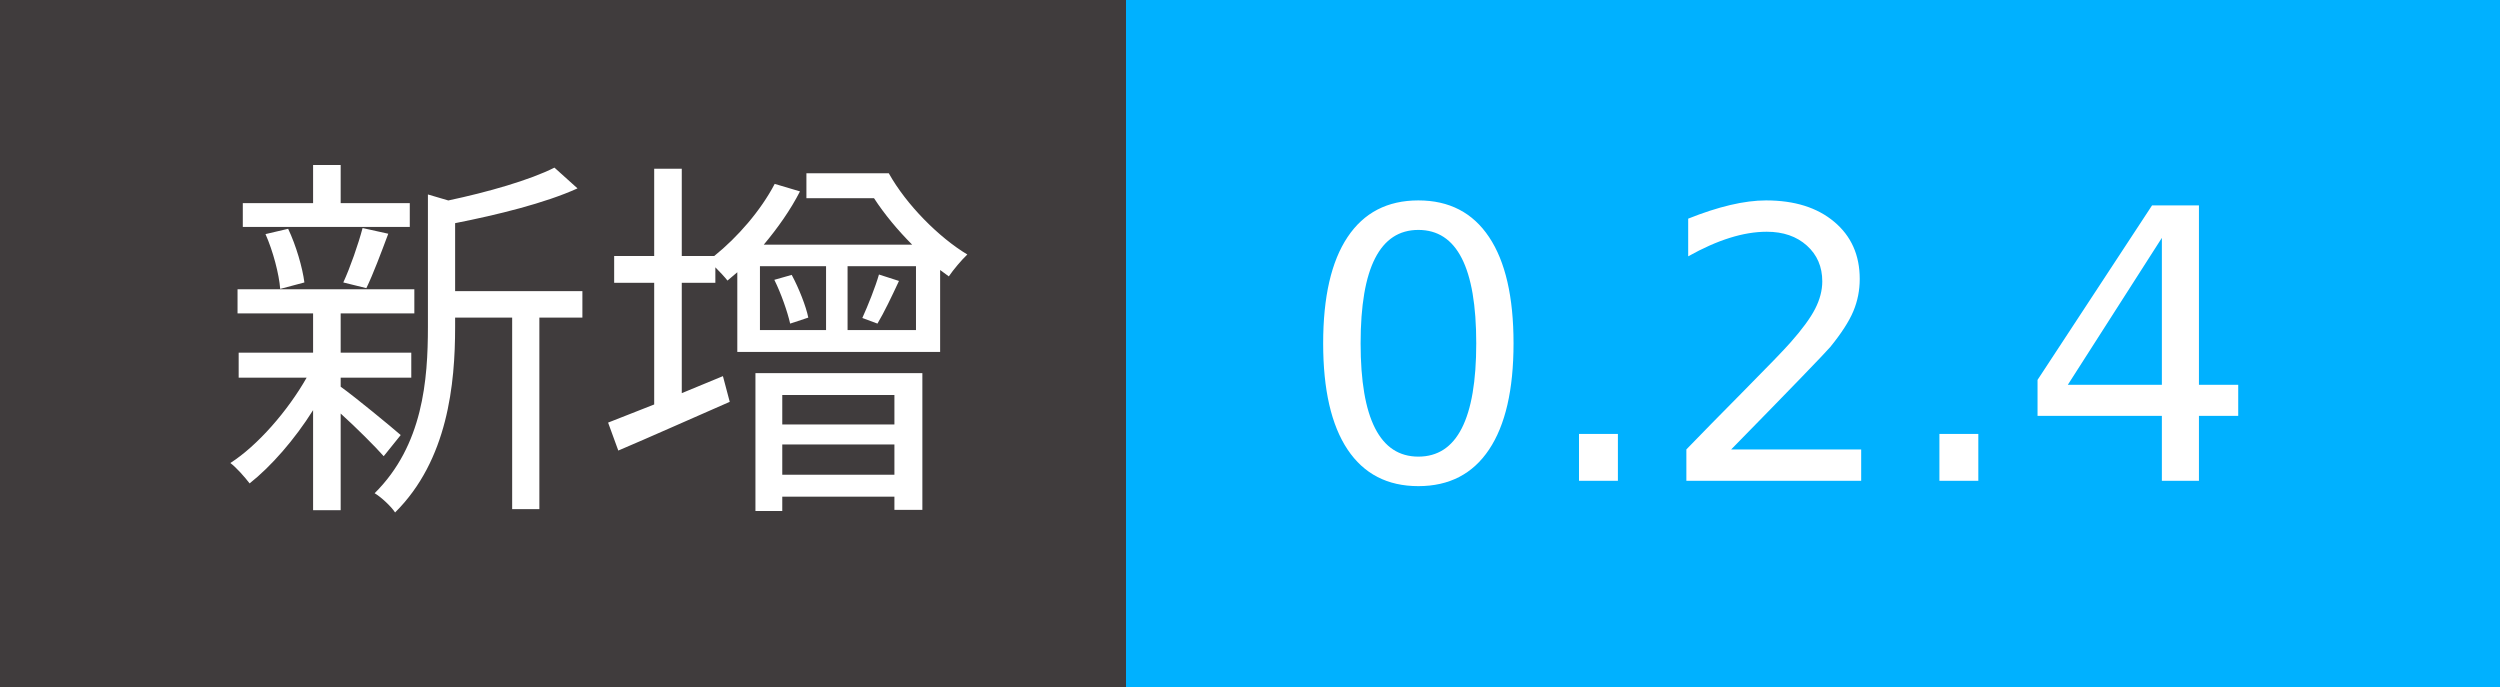
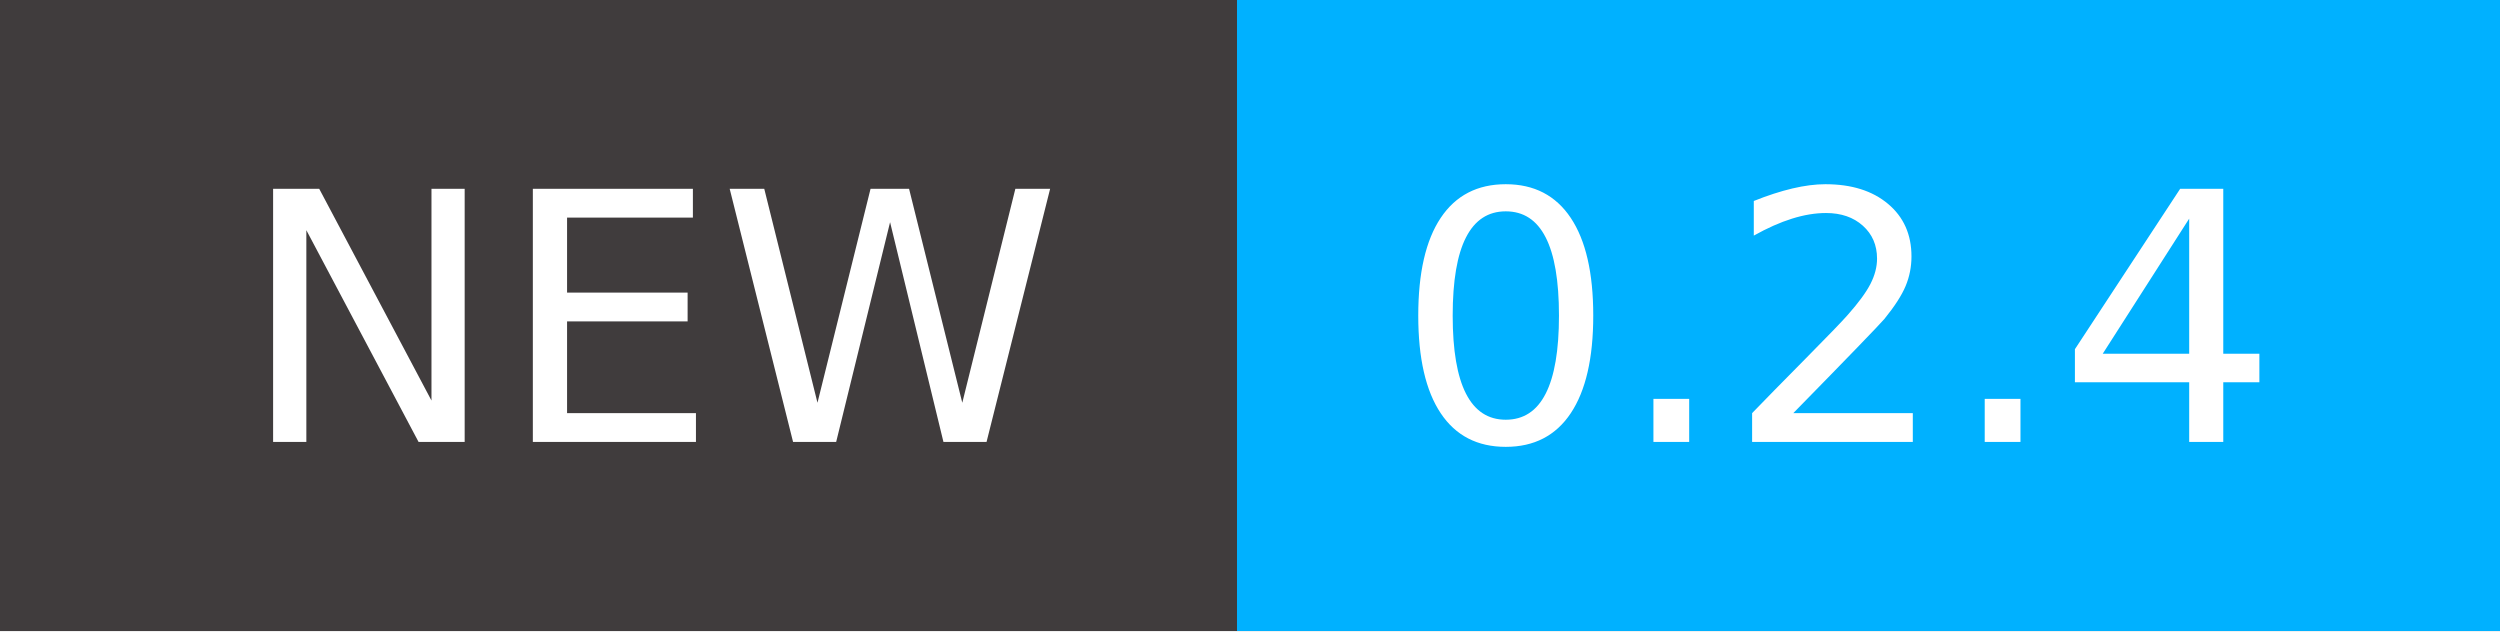
- <svg xmlns="http://www.w3.org/2000/svg" viewBox="0 0 728 200">
+ <svg xmlns="http://www.w3.org/2000/svg" viewBox="0 0 792 200">
  <g shape-rendering="crispEdges">
-     <path fill="#403c3d" d="M0 0h328v2e2H0z" />
-     <path fill="#00b1ff" d="M328 0h4e2v2e2H328z" />
+     <path fill="#403c3d" d="M0 0h392v2e2H0z" />
+     <path fill="#00b1ff" d="M392 0h4e2v2e2H392z" />
  </g>
  <g fill="#fff" text-anchor="middle" font-family="DejaVu Sans,Verdana,Geneva,sans-serif" font-size="110">
-     <text x="174" y="140" textLength="228">新增</text>
-     <text x="518" y="140" textLength="300">0.2.4</text>
+     <text x="206" y="140" textLength="292">NEW</text>
+     <text x="582" y="140" textLength="300">0.2.4</text>
  </g>
</svg>
